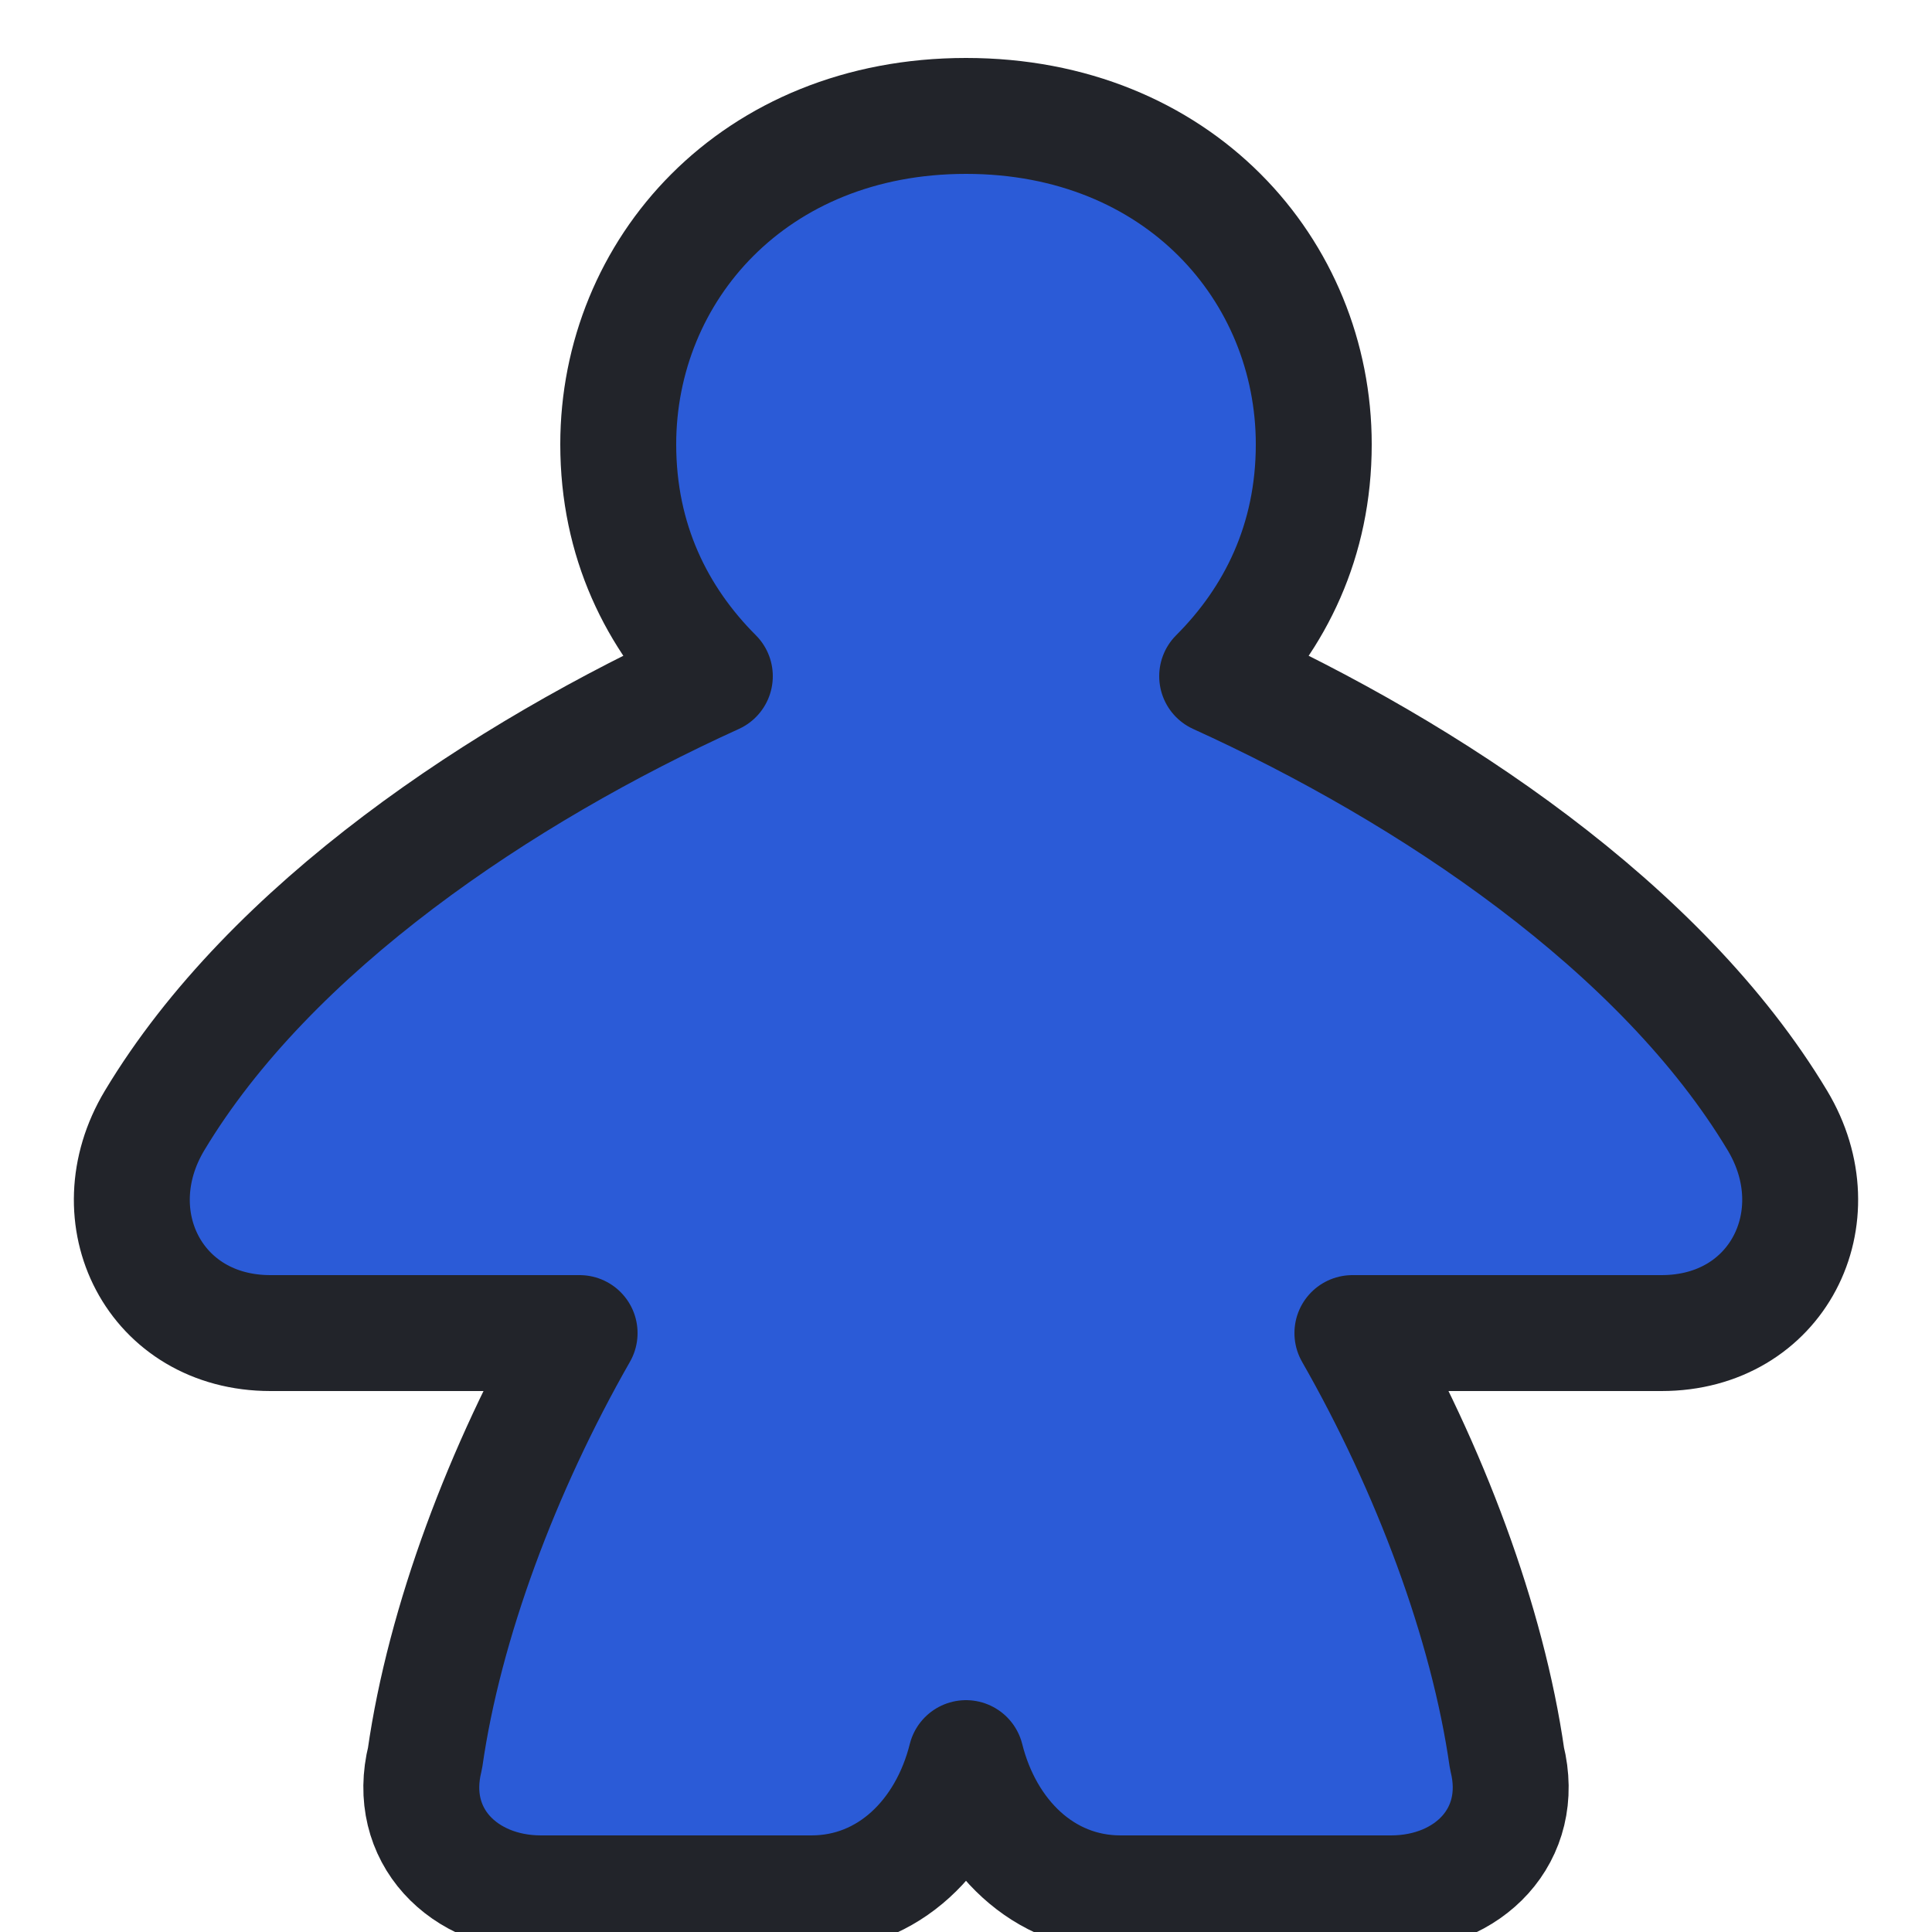
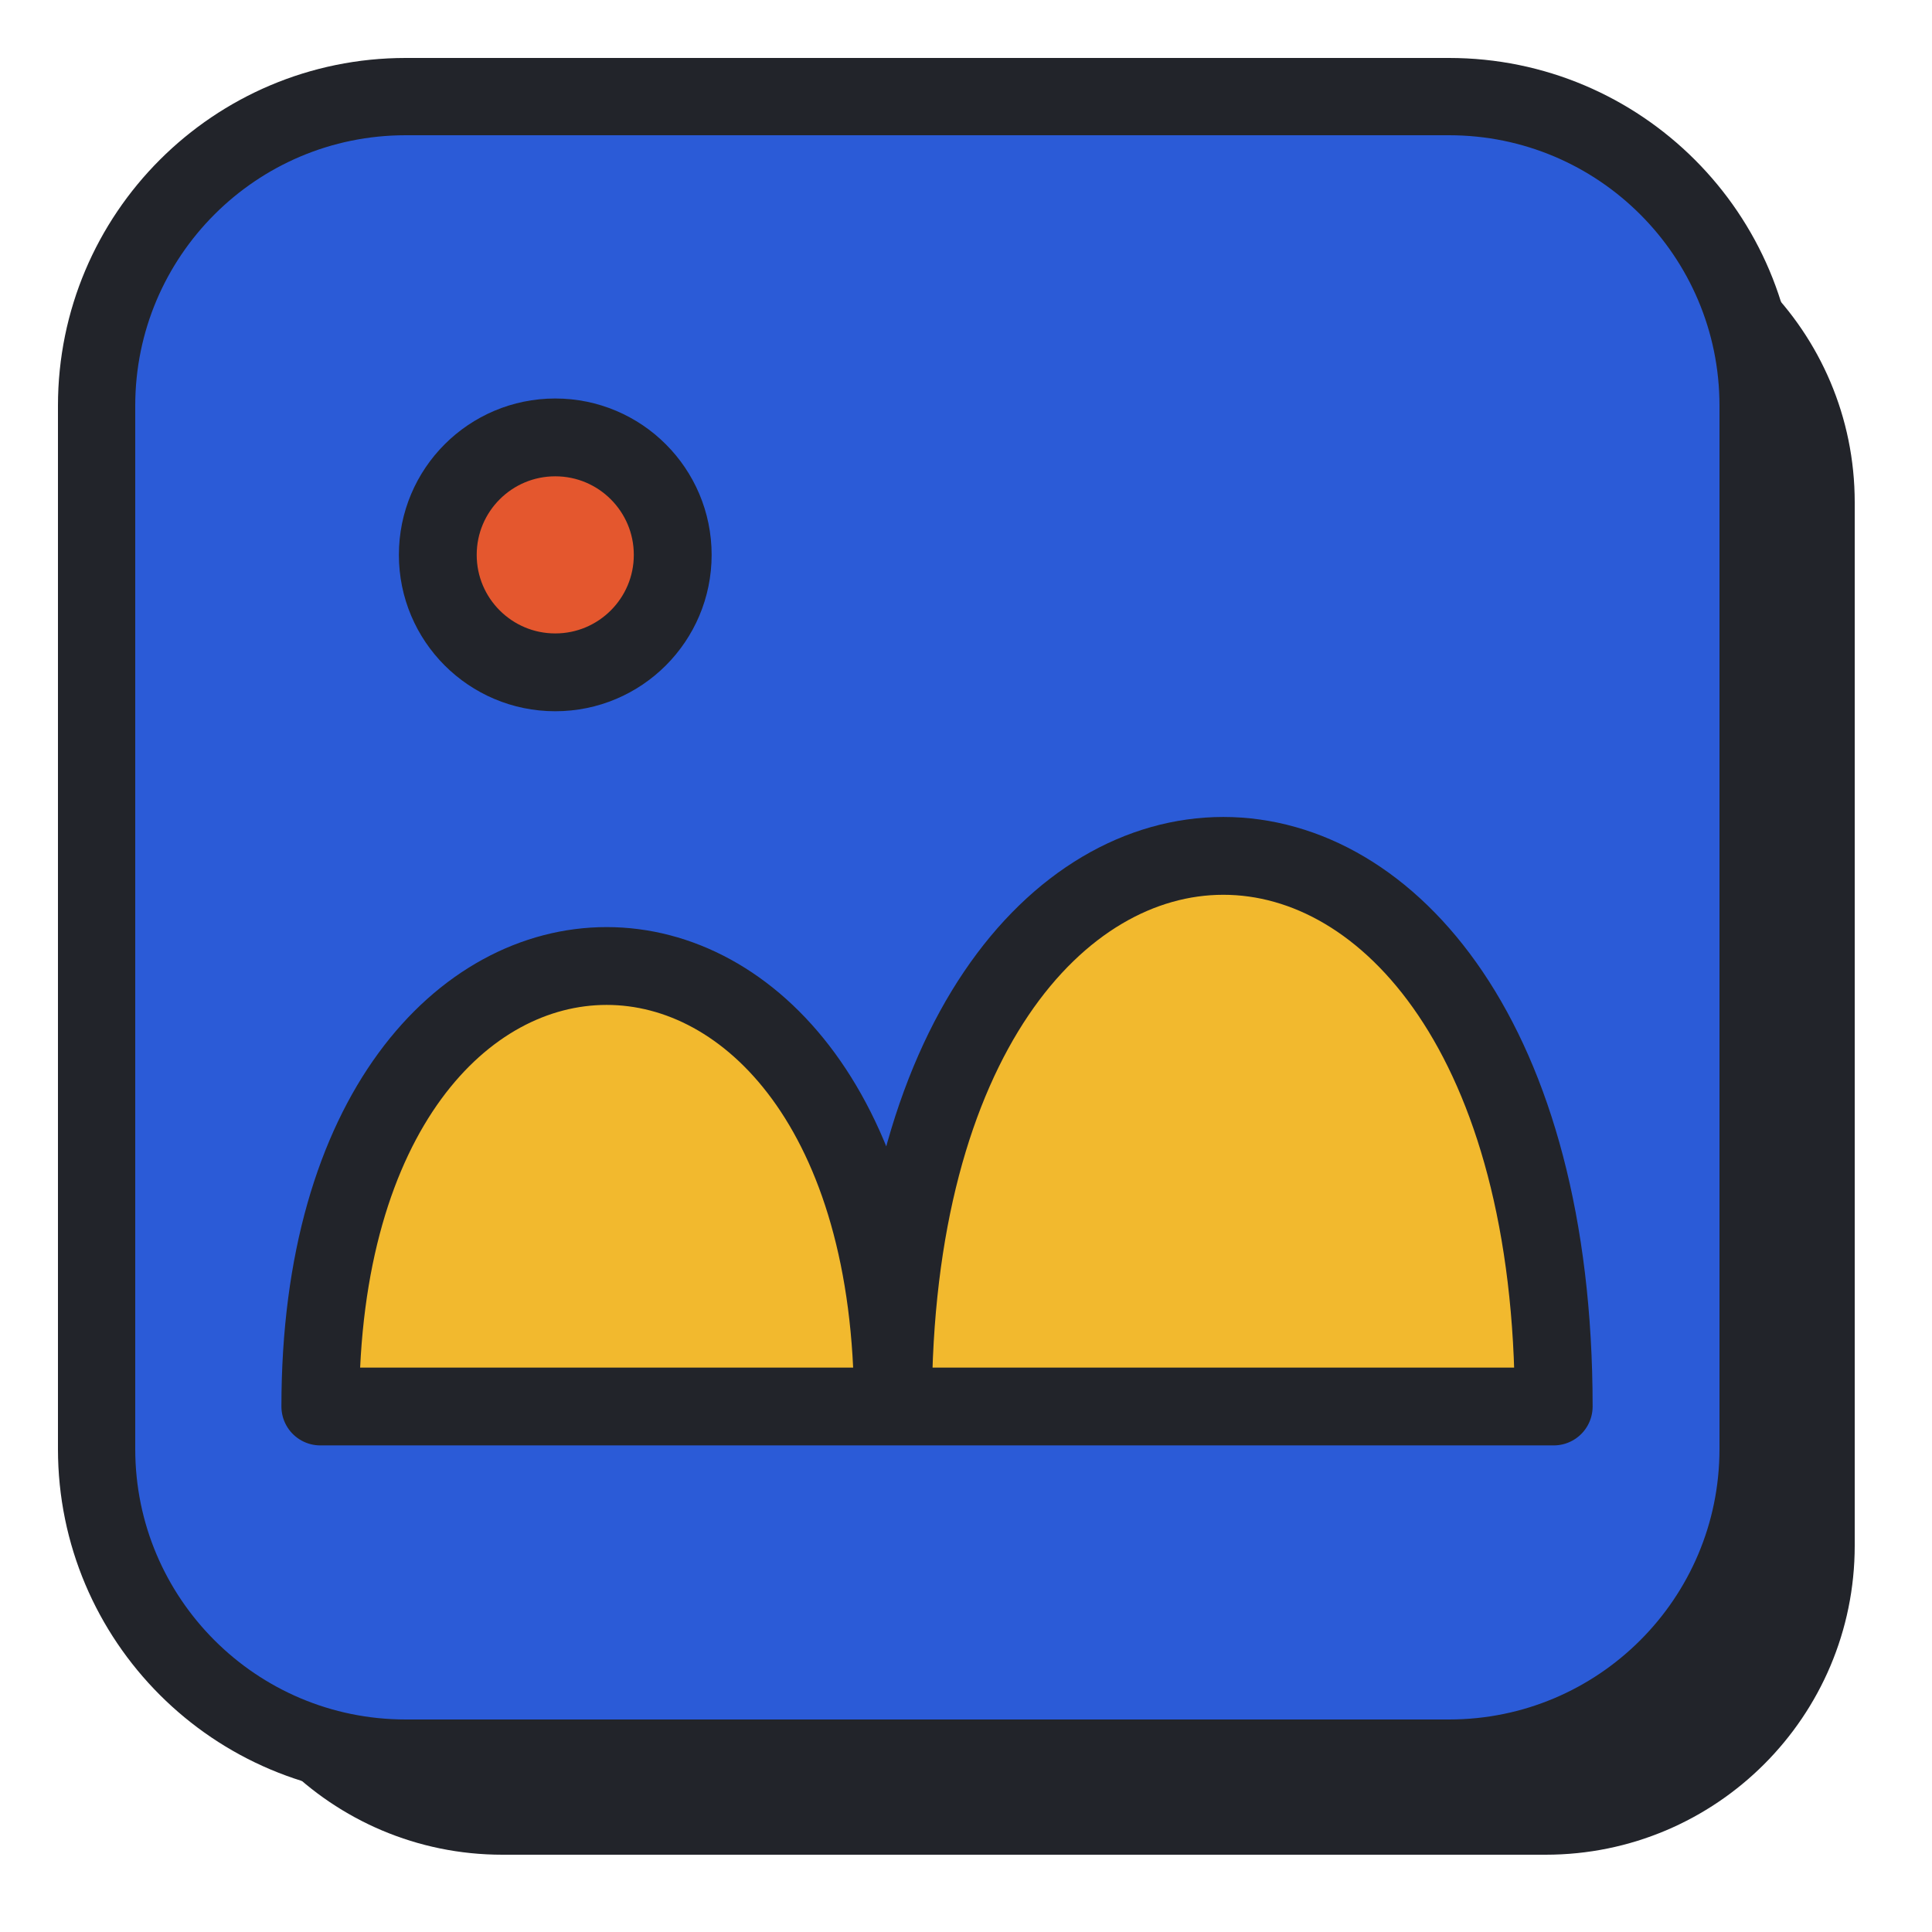
<svg xmlns="http://www.w3.org/2000/svg" viewBox="0 0 100 100">
-   <path fill="#2B5BD7" stroke="#22242A" stroke-width="6" stroke-linejoin="round" d="M50 6c-11 0-18 8-18 17 0 5 2 9 5 12C26 40 14 48 8 58c-3 5 0 11 6 11h16c-4 7-7 15-8 22-1 4 2 7 6 7h14c4 0 7-3 8-7 1 4 4 7 8 7h14c4 0 7-3 6-7-1-7-4-15-8-22h16c6 0 9-6 6-11-6-10-18-18-29-23 3-3 5-7 5-12C68 14 61 6 50 6z" />
+   <rect x="10" y="10" width="86" height="86" rx="16" fill="#22242A" />
+   <rect x="5" y="5" width="86" height="86" rx="16" fill="#2B5BD7" stroke="#22242A" stroke-width="4" stroke-linejoin="round" />
+   <g transform="translate(10.5 12) scale(.76)">
+     <circle cx="24" cy="22" r="8" fill="#E4572E" stroke="#22242A" stroke-width="5.3" stroke-linejoin="round" />
+     <path d="M8 80 C8 40 47 40 47 80 C47 30 92 30 92 80 Z" fill="#F2B92E" stroke="#22242A" stroke-width="5.3" stroke-linejoin="round" />
+   </g>
</svg>
